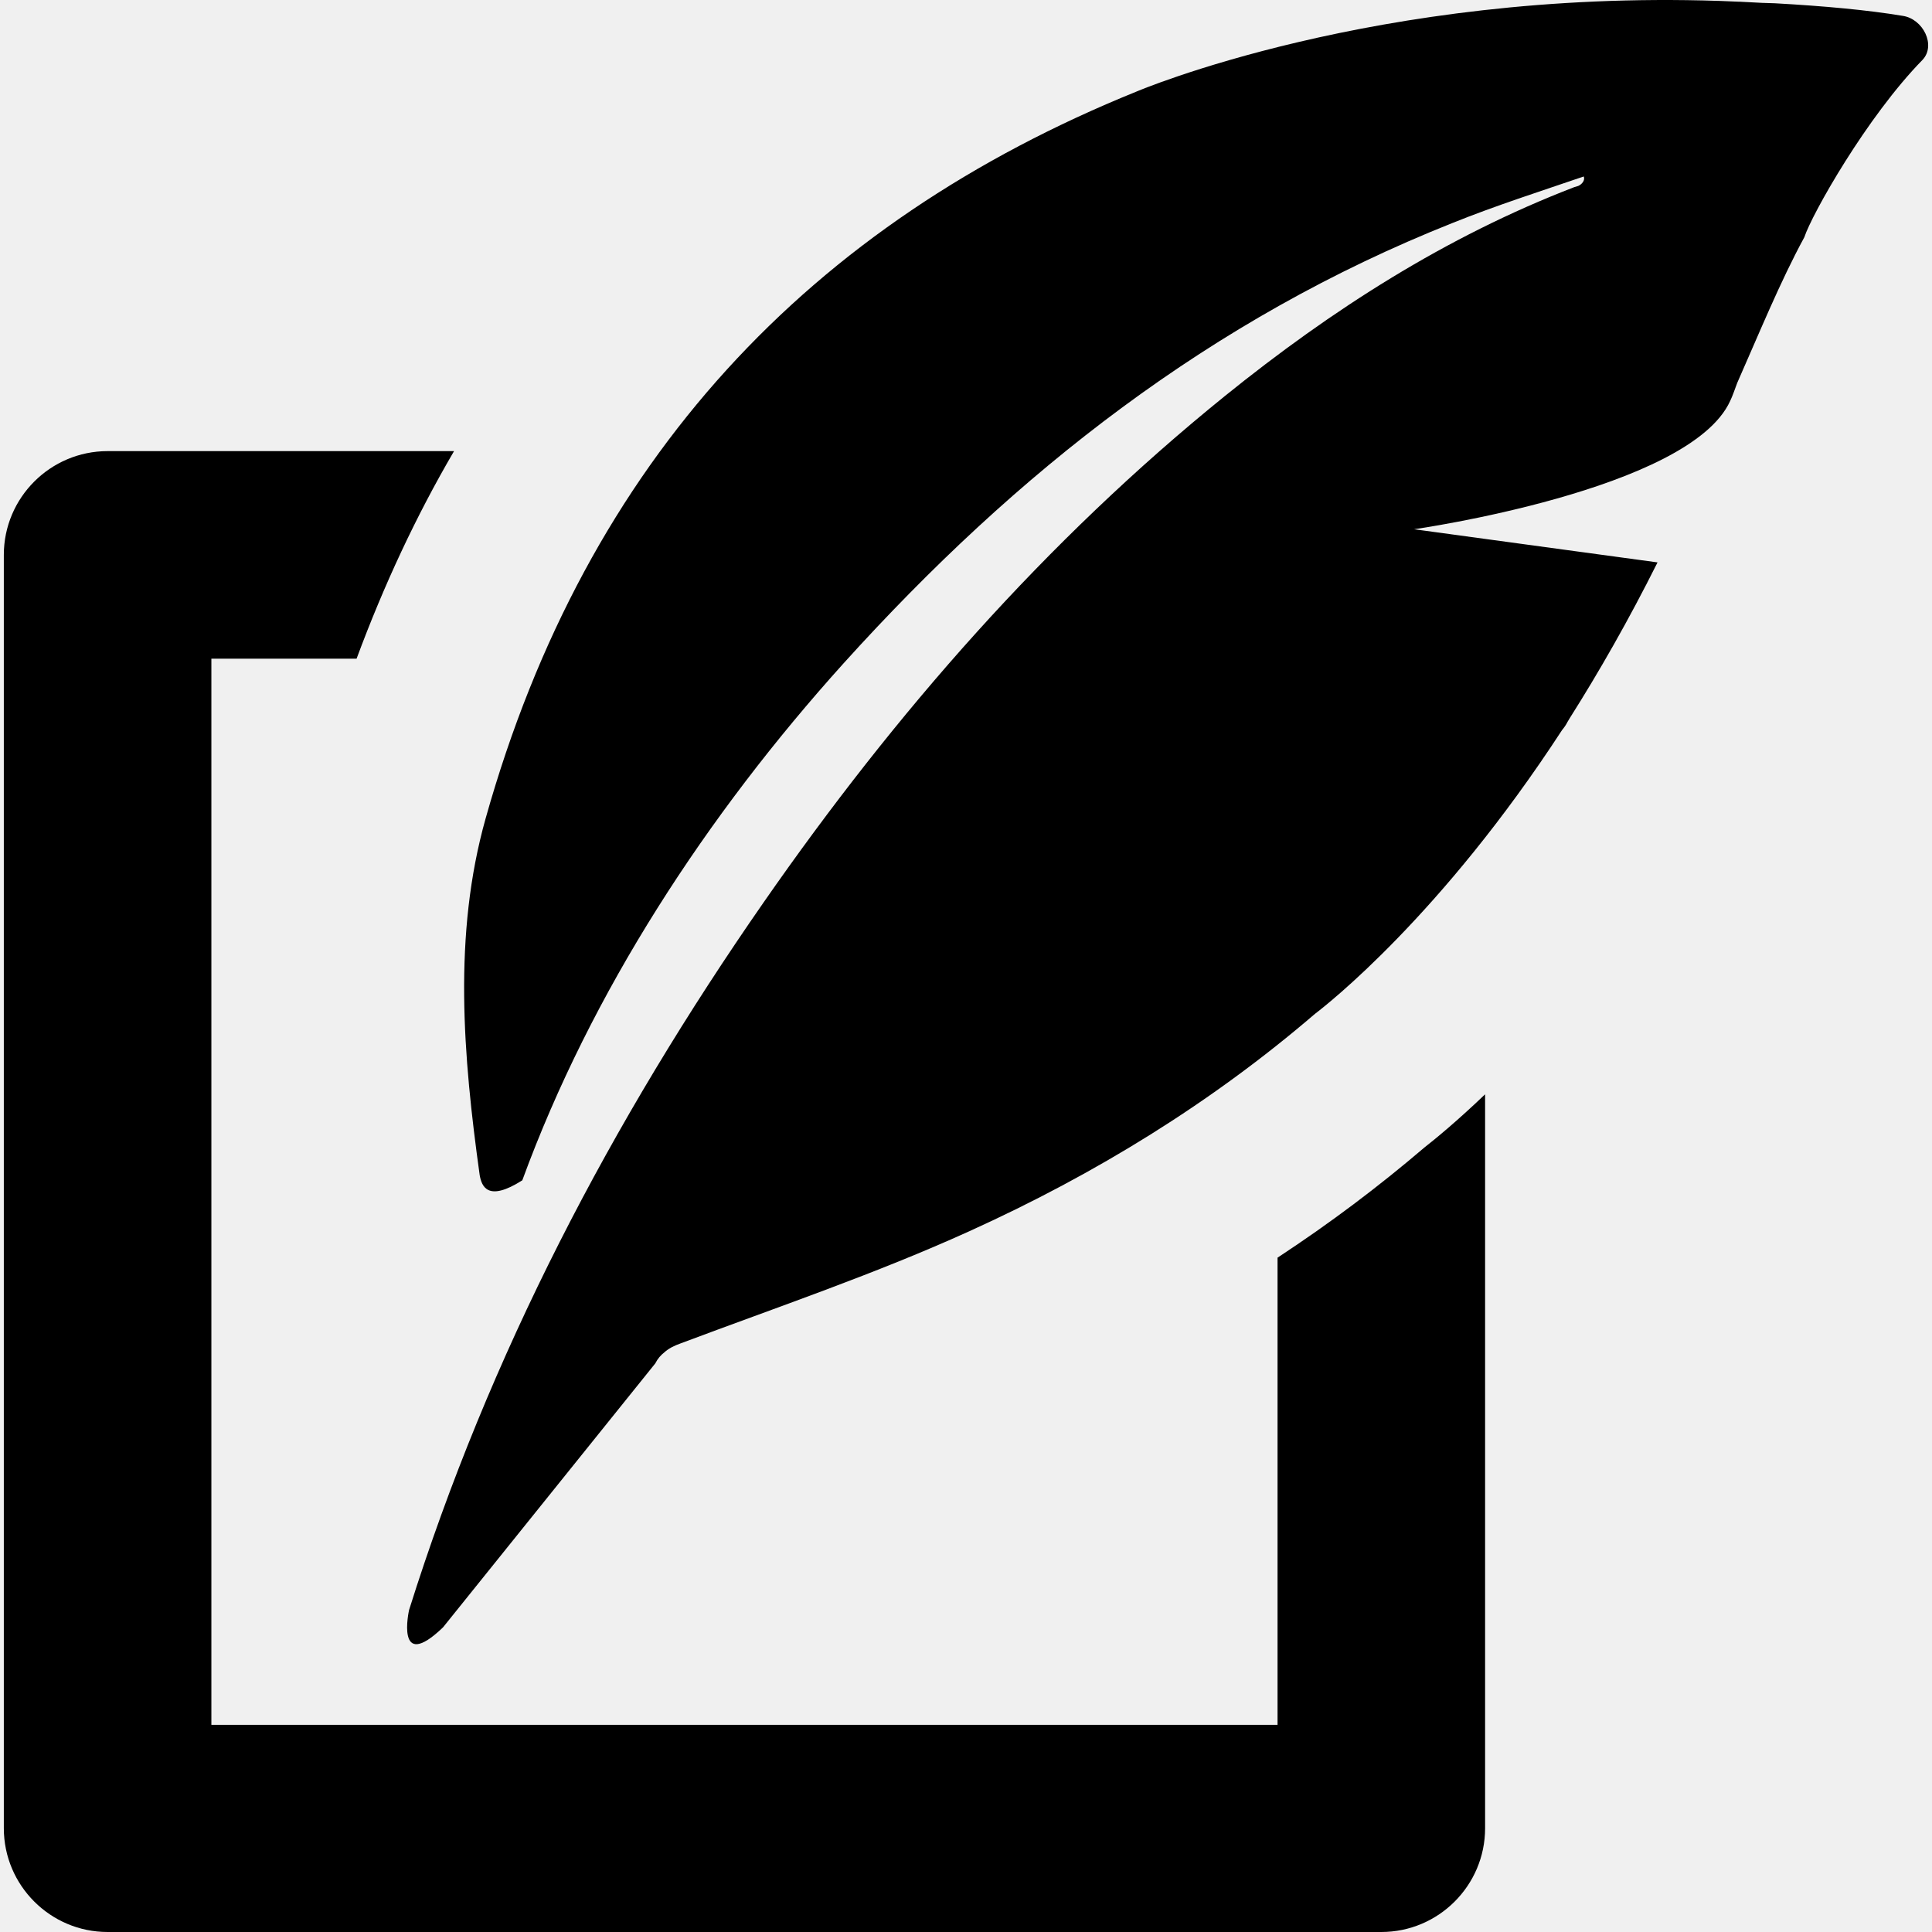
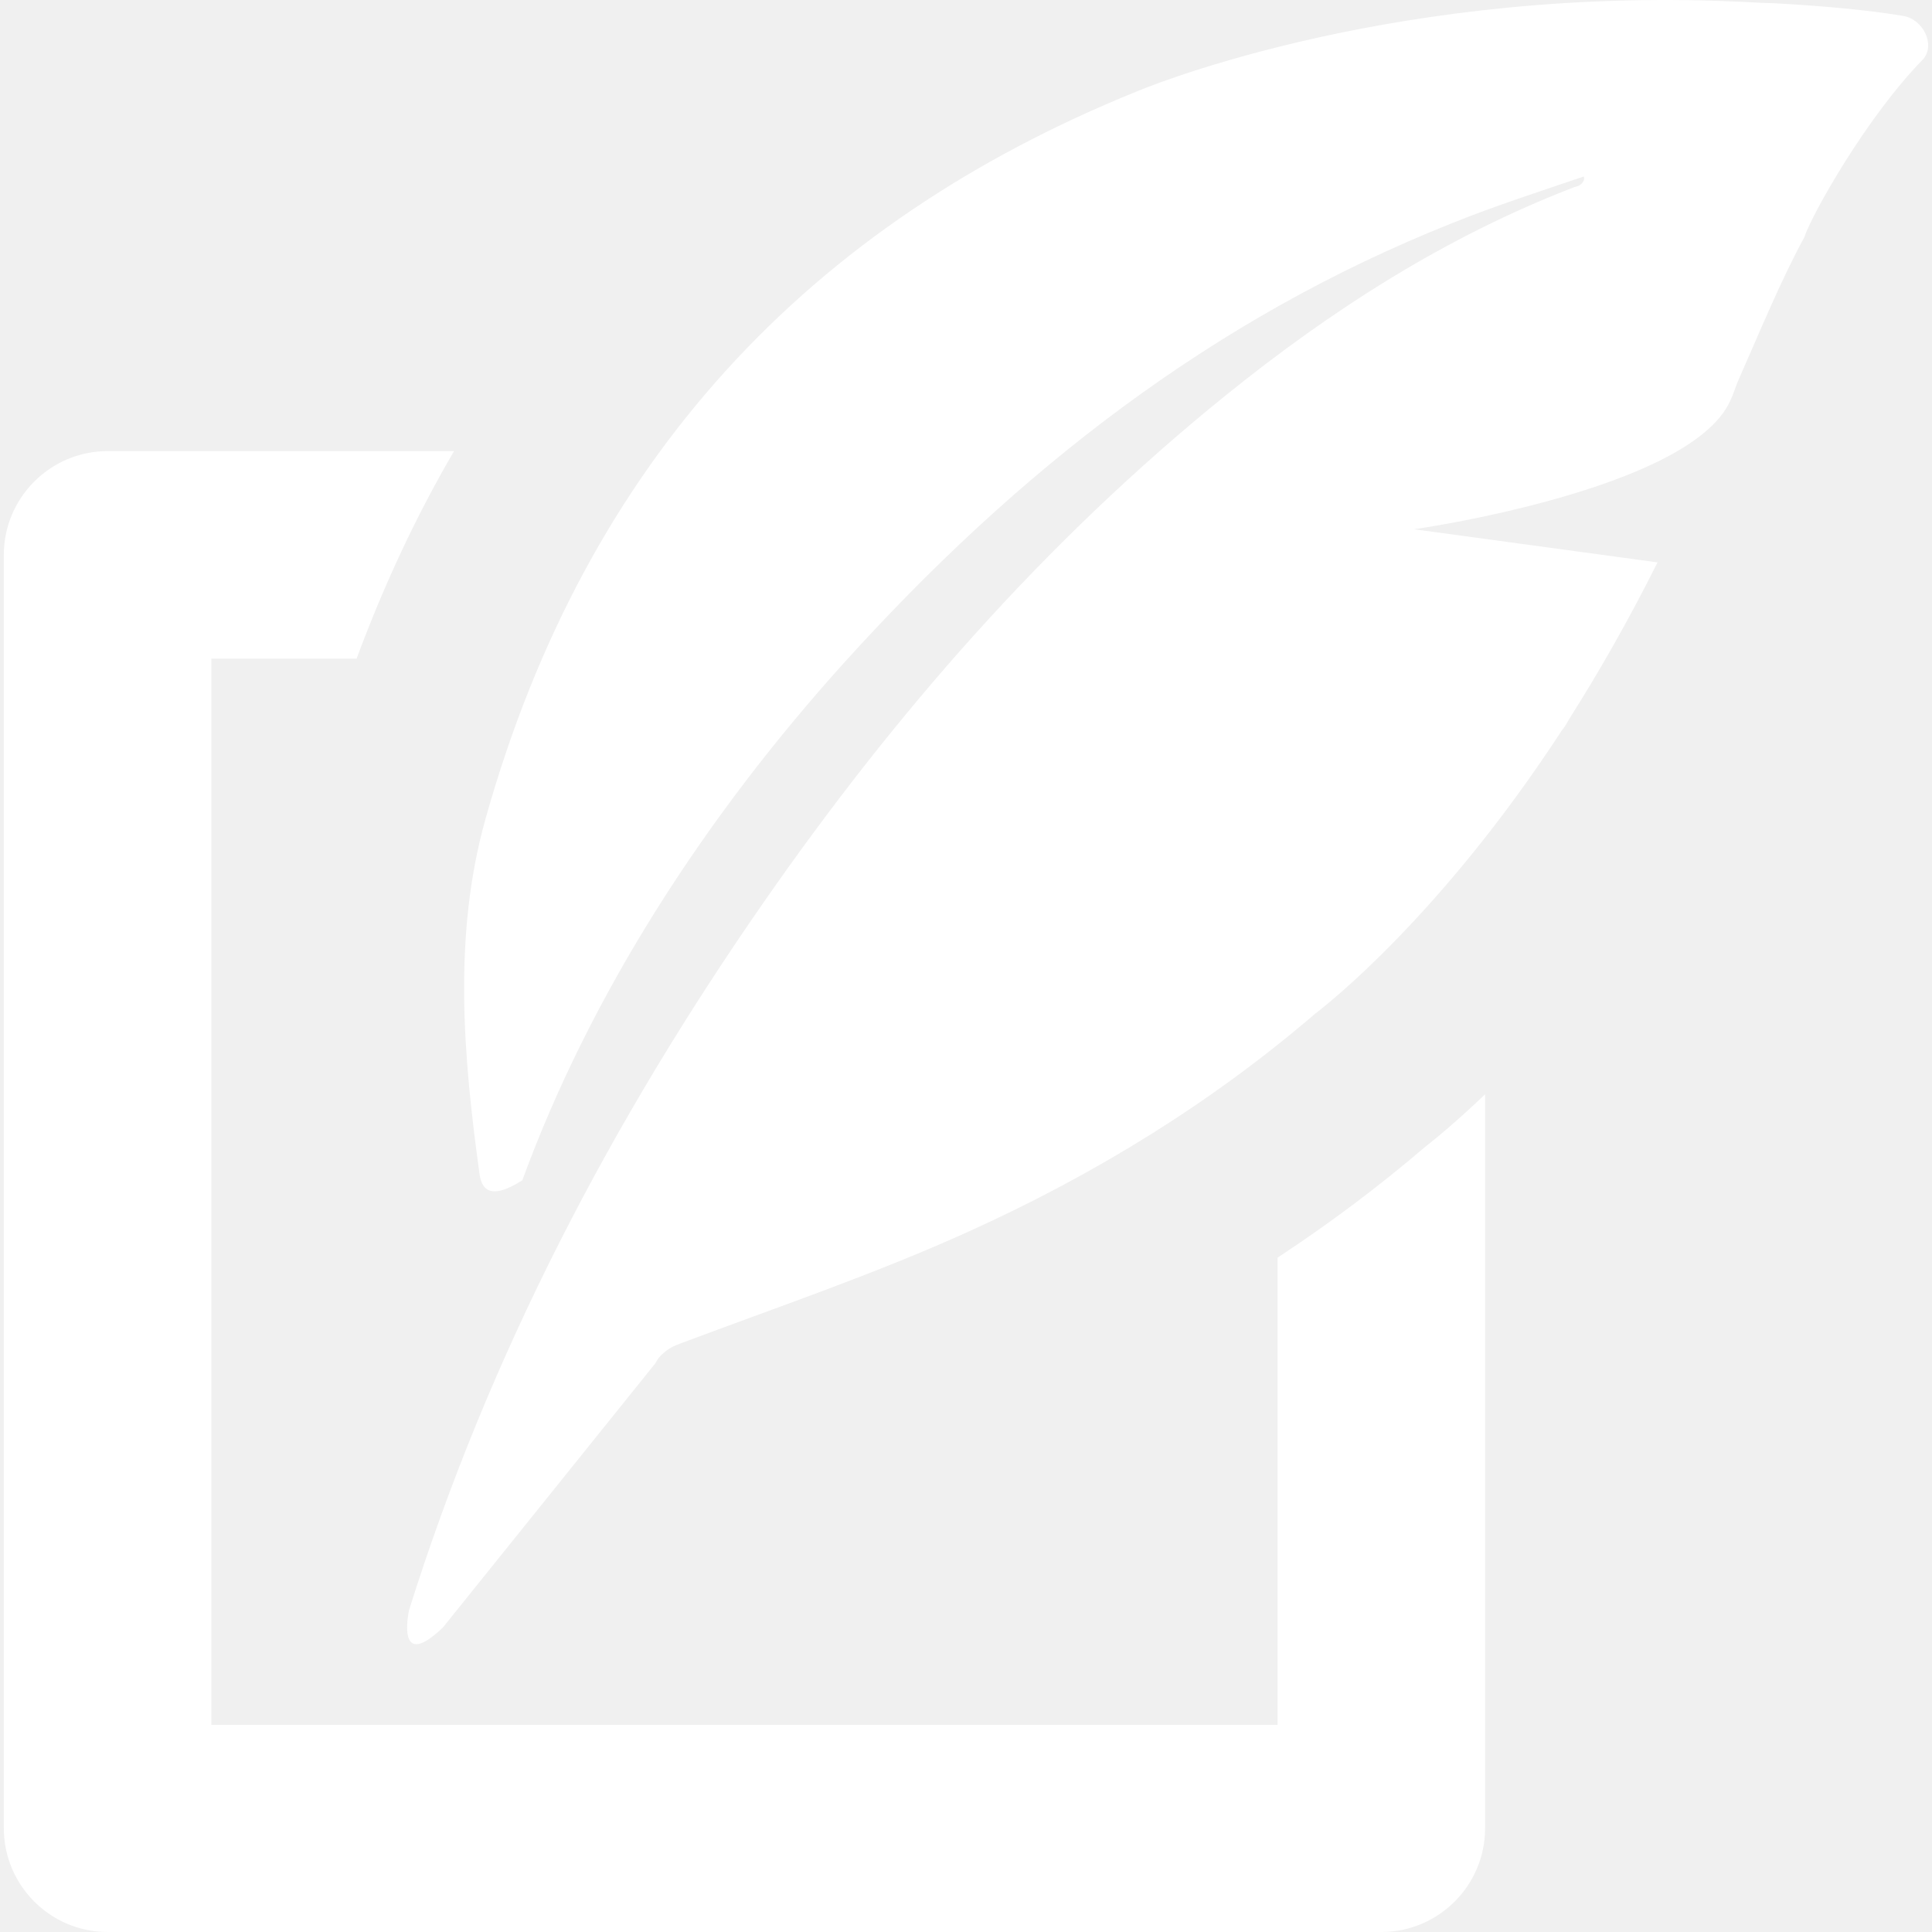
- <svg xmlns="http://www.w3.org/2000/svg" version="1.1" id="Capa_1" x="0px" y="0px" viewBox="0 0 489.627 489.627" style="enable-background:new 0 0 489.627 489.627;" xml:space="preserve">
+ <svg xmlns="http://www.w3.org/2000/svg" version="1.1" id="Capa_1" x="0px" y="0px" viewBox="0 0 489.627 489.627" style="enable-background:new 0 0 489.627 489.627; fill:white;" xml:space="preserve">
  <g>
    <path d="M53.569,166.927v270.2h270.2v-118.4c13.4-8.8,25.6-18,37.2-27.9c2.8-2.2,8.3-6.7,15.4-13.5v186c0,14.5-11.8,26.3-26.3,26.3   h-322.8c-14.5,0-26.3-11.8-26.3-26.3v-322.7c0-14.5,11.8-26.3,26.3-26.3h87.8c-9.6,16.4-17.8,34-24.7,52.6H53.569z M482.269,4.027   c-9-1.5-20-2.5-32.5-3.2l0,0l-3.2-0.1c-1.9-0.1-3.8-0.2-5.8-0.3l0,0h-0.3l-4.8-0.2h-0.1c-87-2.9-147.6,23-147.6,23l0,0   c-82.5,33.4-139.3,93.1-164.9,184.2c-8.3,29.5-5.7,60.2-1.5,90.4c0.5,2.8,2,6.9,10.8,1.3l0,0c17.5-47.8,46.7-92.5,81.4-131   c43.9-48.6,93.2-87.3,154.3-111.6c11.2-4.5,21.9-7.9,33.3-11.8c0.4,1-0.5,2-1.4,2.4c-0.3,0.1-0.7,0.2-1,0.3   c-32.5,12.5-61.5,31.1-88.5,52.9c-45.5,36.8-83.6,80.4-116.9,128.3c-38.6,55.5-69.6,114.8-89.9,179.4c0,0-3.6,16.1,8.6,4.4   l53.8-66.9c0.6-1.2,1.4-2.1,2.3-2.8c1.1-1,2.5-1.7,4.2-2.3c24.5-9.2,49.3-17.6,73.1-28.4c32-14.5,61.4-32.6,87.6-55.1   c2.9-2.2,32-24.9,62.6-71.9c0.5-0.6,1-1.3,1.4-2.1c0.2-0.3,0.4-0.7,0.6-1c7.4-11.7,14.9-24.8,22.2-39.4l-61.7-8.4   c0,0,69.8-9.9,80.1-32.5c0.6-1.2,1.3-3.3,1.8-4.6c5.4-12.2,10.9-25.7,17-36.9l0,0c1.9-5.8,15.8-30.5,30-45   C490.669,11.427,487.369,4.827,482.269,4.027z" />
  </g>
  <g>
</g>
  <g>
</g>
  <g>
</g>
  <g>
</g>
  <g>
</g>
  <g>
</g>
  <g>
</g>
  <g>
</g>
  <g>
</g>
  <g>
</g>
  <g>
</g>
  <g>
</g>
  <g>
</g>
  <g>
</g>
  <g>
</g>
</svg>
